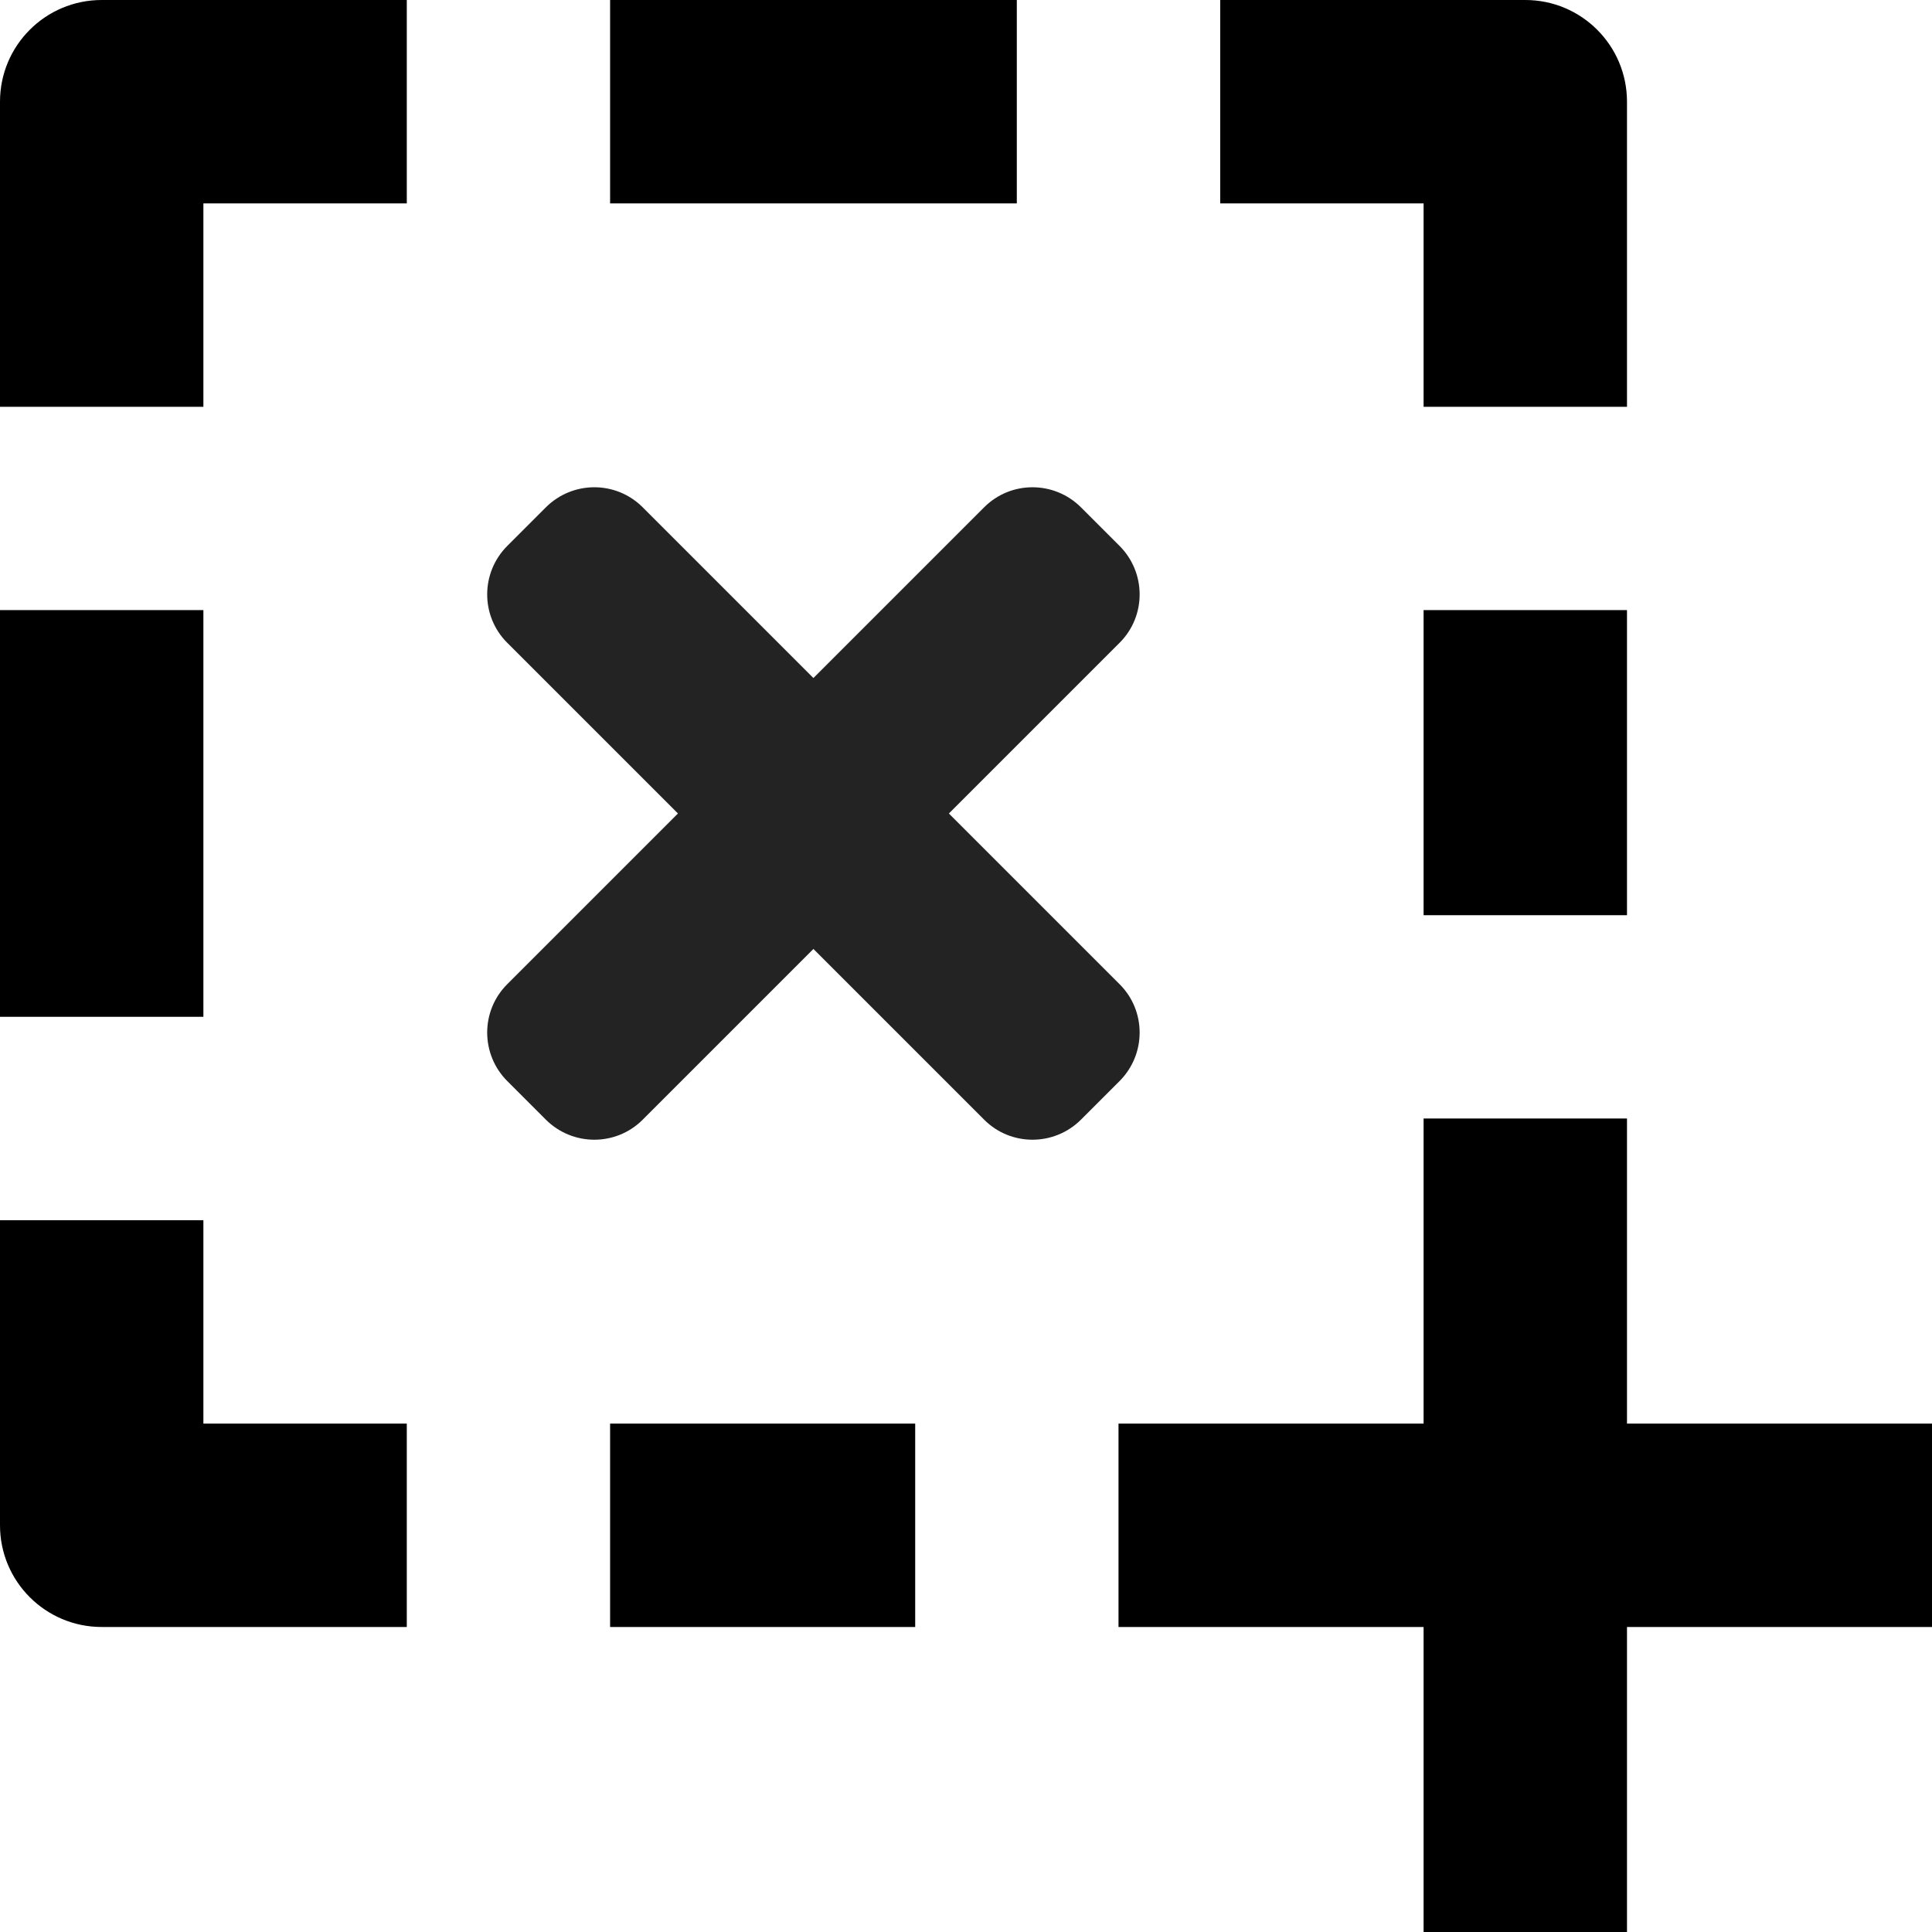
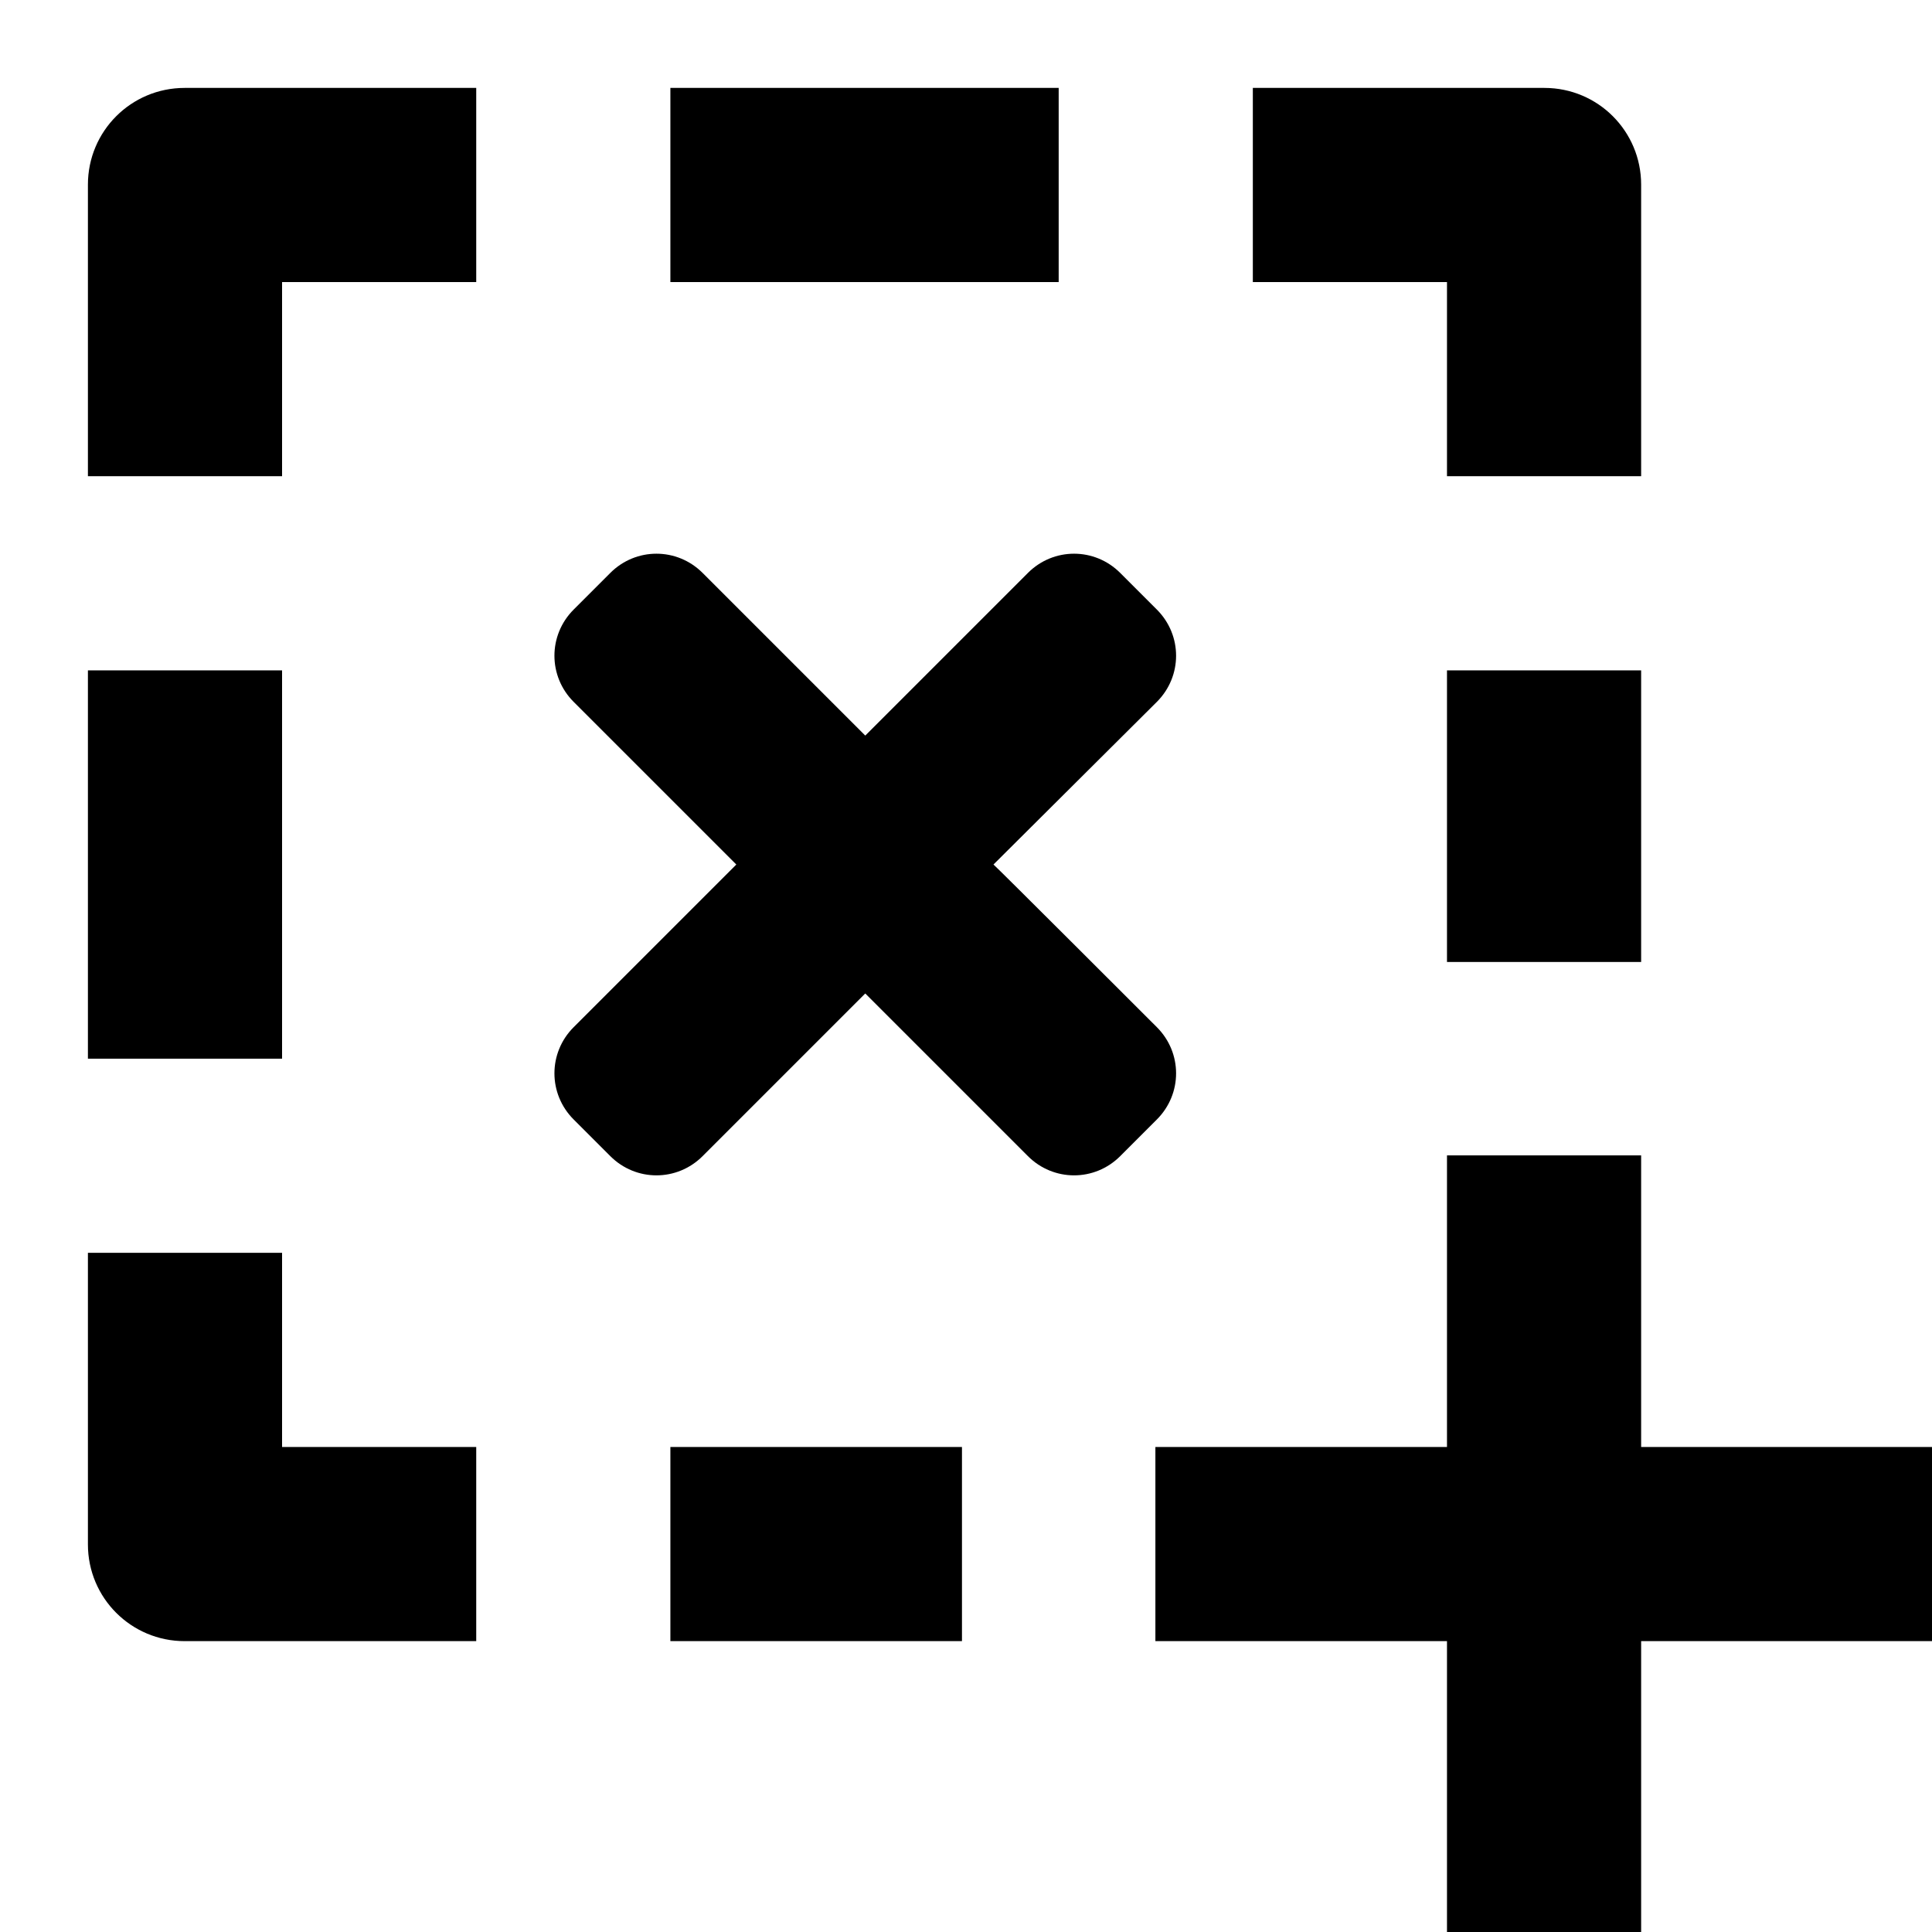
- <svg xmlns="http://www.w3.org/2000/svg" id="Layer_1" viewBox="0 0 251.72 251.72">
-   <defs>
-     <style>
-       .cls-1 {
-         fill: #232323;
-       }
-     </style>
-   </defs>
-   <path d="M211.98,145.73h-26.5v39.75h-39.75v26.5h39.75v39.75h26.5v-39.75h39.75v-26.5h-39.75v-39.75ZM13.25,211.98h39.75v-26.5h-26.5v-26.5H0v39.75c0,7.32,5.93,13.25,13.25,13.25ZM211.98,13.25c0-7.32-5.93-13.25-13.25-13.25h-39.75v26.5h26.5v26.5h26.5V13.25ZM26.5,26.5h26.5V0H13.25C5.93,0,0,5.93,0,13.25v39.75h26.5v-26.5ZM0,79.49h26.5v52.99H0v-52.99ZM185.48,79.49h26.5v39.75h-26.5v-39.75ZM79.49,0h52.99v26.5h-52.99V0ZM79.49,185.48h39.75v26.5h-39.75v-26.5Z" />
-   <path class="cls-1" d="M123.63,105.99l22.25-22.25c3.48-3.48,3.47-9.13-.02-12.62l-5.01-5.01c-3.49-3.49-9.14-3.5-12.62-.02l-22.25,22.25-22.25-22.25c-3.48-3.48-9.13-3.47-12.62.02l-5.01,5.01c-3.49,3.49-3.5,9.14-.02,12.62l22.25,22.25-22.25,22.25c-3.48,3.48-3.47,9.13.02,12.62l5.01,5.01c3.49,3.49,9.14,3.5,12.62.02l22.25-22.25,22.25,22.25c3.48,3.48,9.13,3.47,12.62-.02l5.01-5.01c3.49-3.49,3.5-9.14.02-12.62l-22.25-22.25Z" />
+ <svg xmlns="http://www.w3.org/2000/svg" version="1.1" viewBox="0 0 263.7 263.7">
+   <g>
+     <g id="Layer_1">
+       <g id="Layer_1-2" data-name="Layer_1">
+         <path d="M224,157.7h-26.5v39.8h-39.8v26.5h39.8v39.8h26.5v-39.8h39.8v-26.5h-39.8v-39.8h0ZM25.2,224h39.8v-26.5h-26.5v-26.5H12v39.8c0,7.3,5.9,13.2,13.2,13.2ZM224,25.2c0-7.3-5.9-13.2-13.2-13.2h-39.8v26.5h26.5v26.5h26.5V25.2ZM38.5,38.5h26.5V12H25.2c-7.3,0-13.2,5.9-13.2,13.2v39.8h26.5v-26.5ZM12,91.5h26.5v53H12v-53ZM197.5,91.5h26.5v39.8h-26.5v-39.8ZM91.5,12h53v26.5h-53V12ZM91.5,197.5h39.8v26.5h-39.8v-26.5Z" />
+         <path d="M135.6,118l22.3-22.2c3.5-3.5,3.5-9.1,0-12.6l-5-5c-3.5-3.5-9.1-3.5-12.6,0l-22.2,22.2-22.2-22.2c-3.5-3.5-9.1-3.5-12.6,0l-5,5c-3.5,3.5-3.5,9.1,0,12.6l22.2,22.2-22.2,22.2c-3.5,3.5-3.5,9.1,0,12.6l5,5c3.5,3.5,9.1,3.5,12.6,0l22.2-22.2,22.2,22.2c3.5,3.5,9.1,3.5,12.6,0l5-5c3.5-3.5,3.5-9.1,0-12.6,0,0-22.2-22.2-22.3-22.2h0Z" />
+       </g>
+     </g>
+   </g>
</svg>
